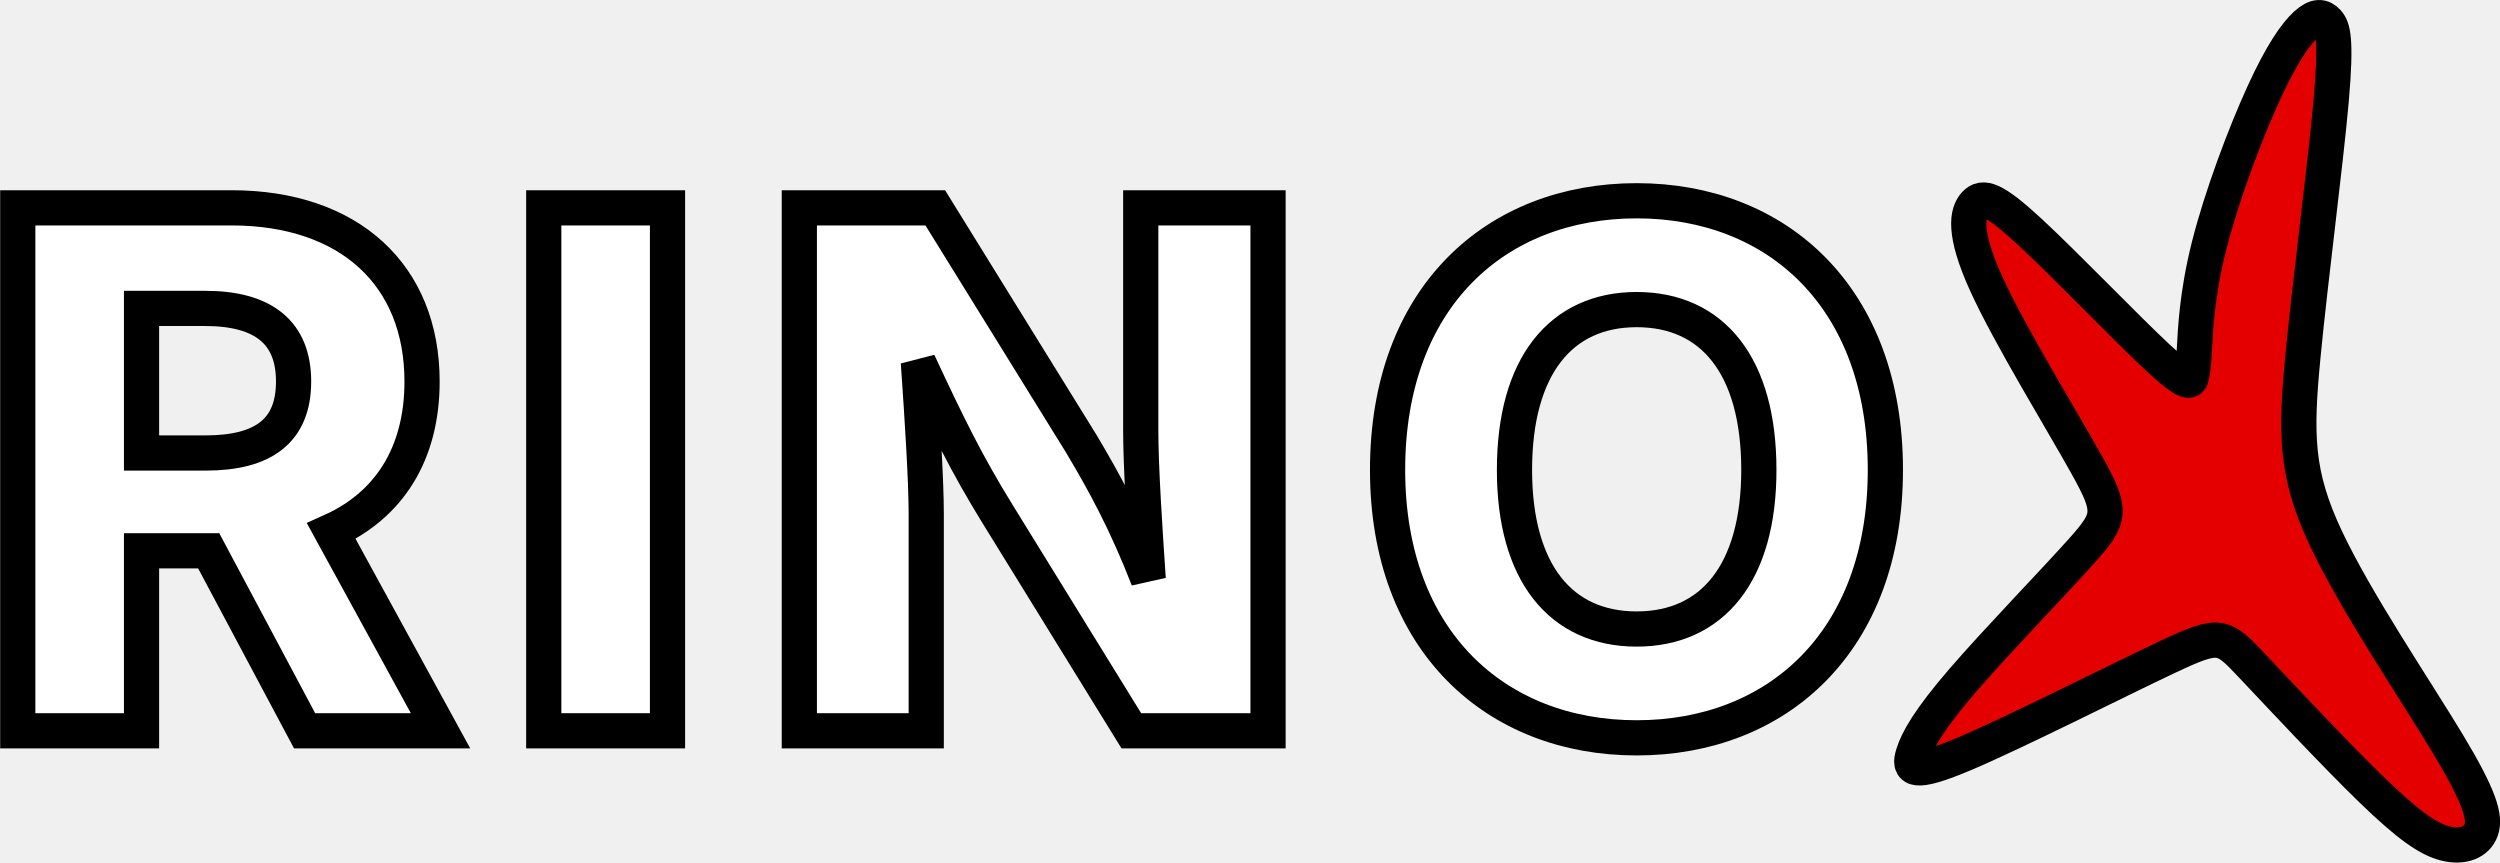
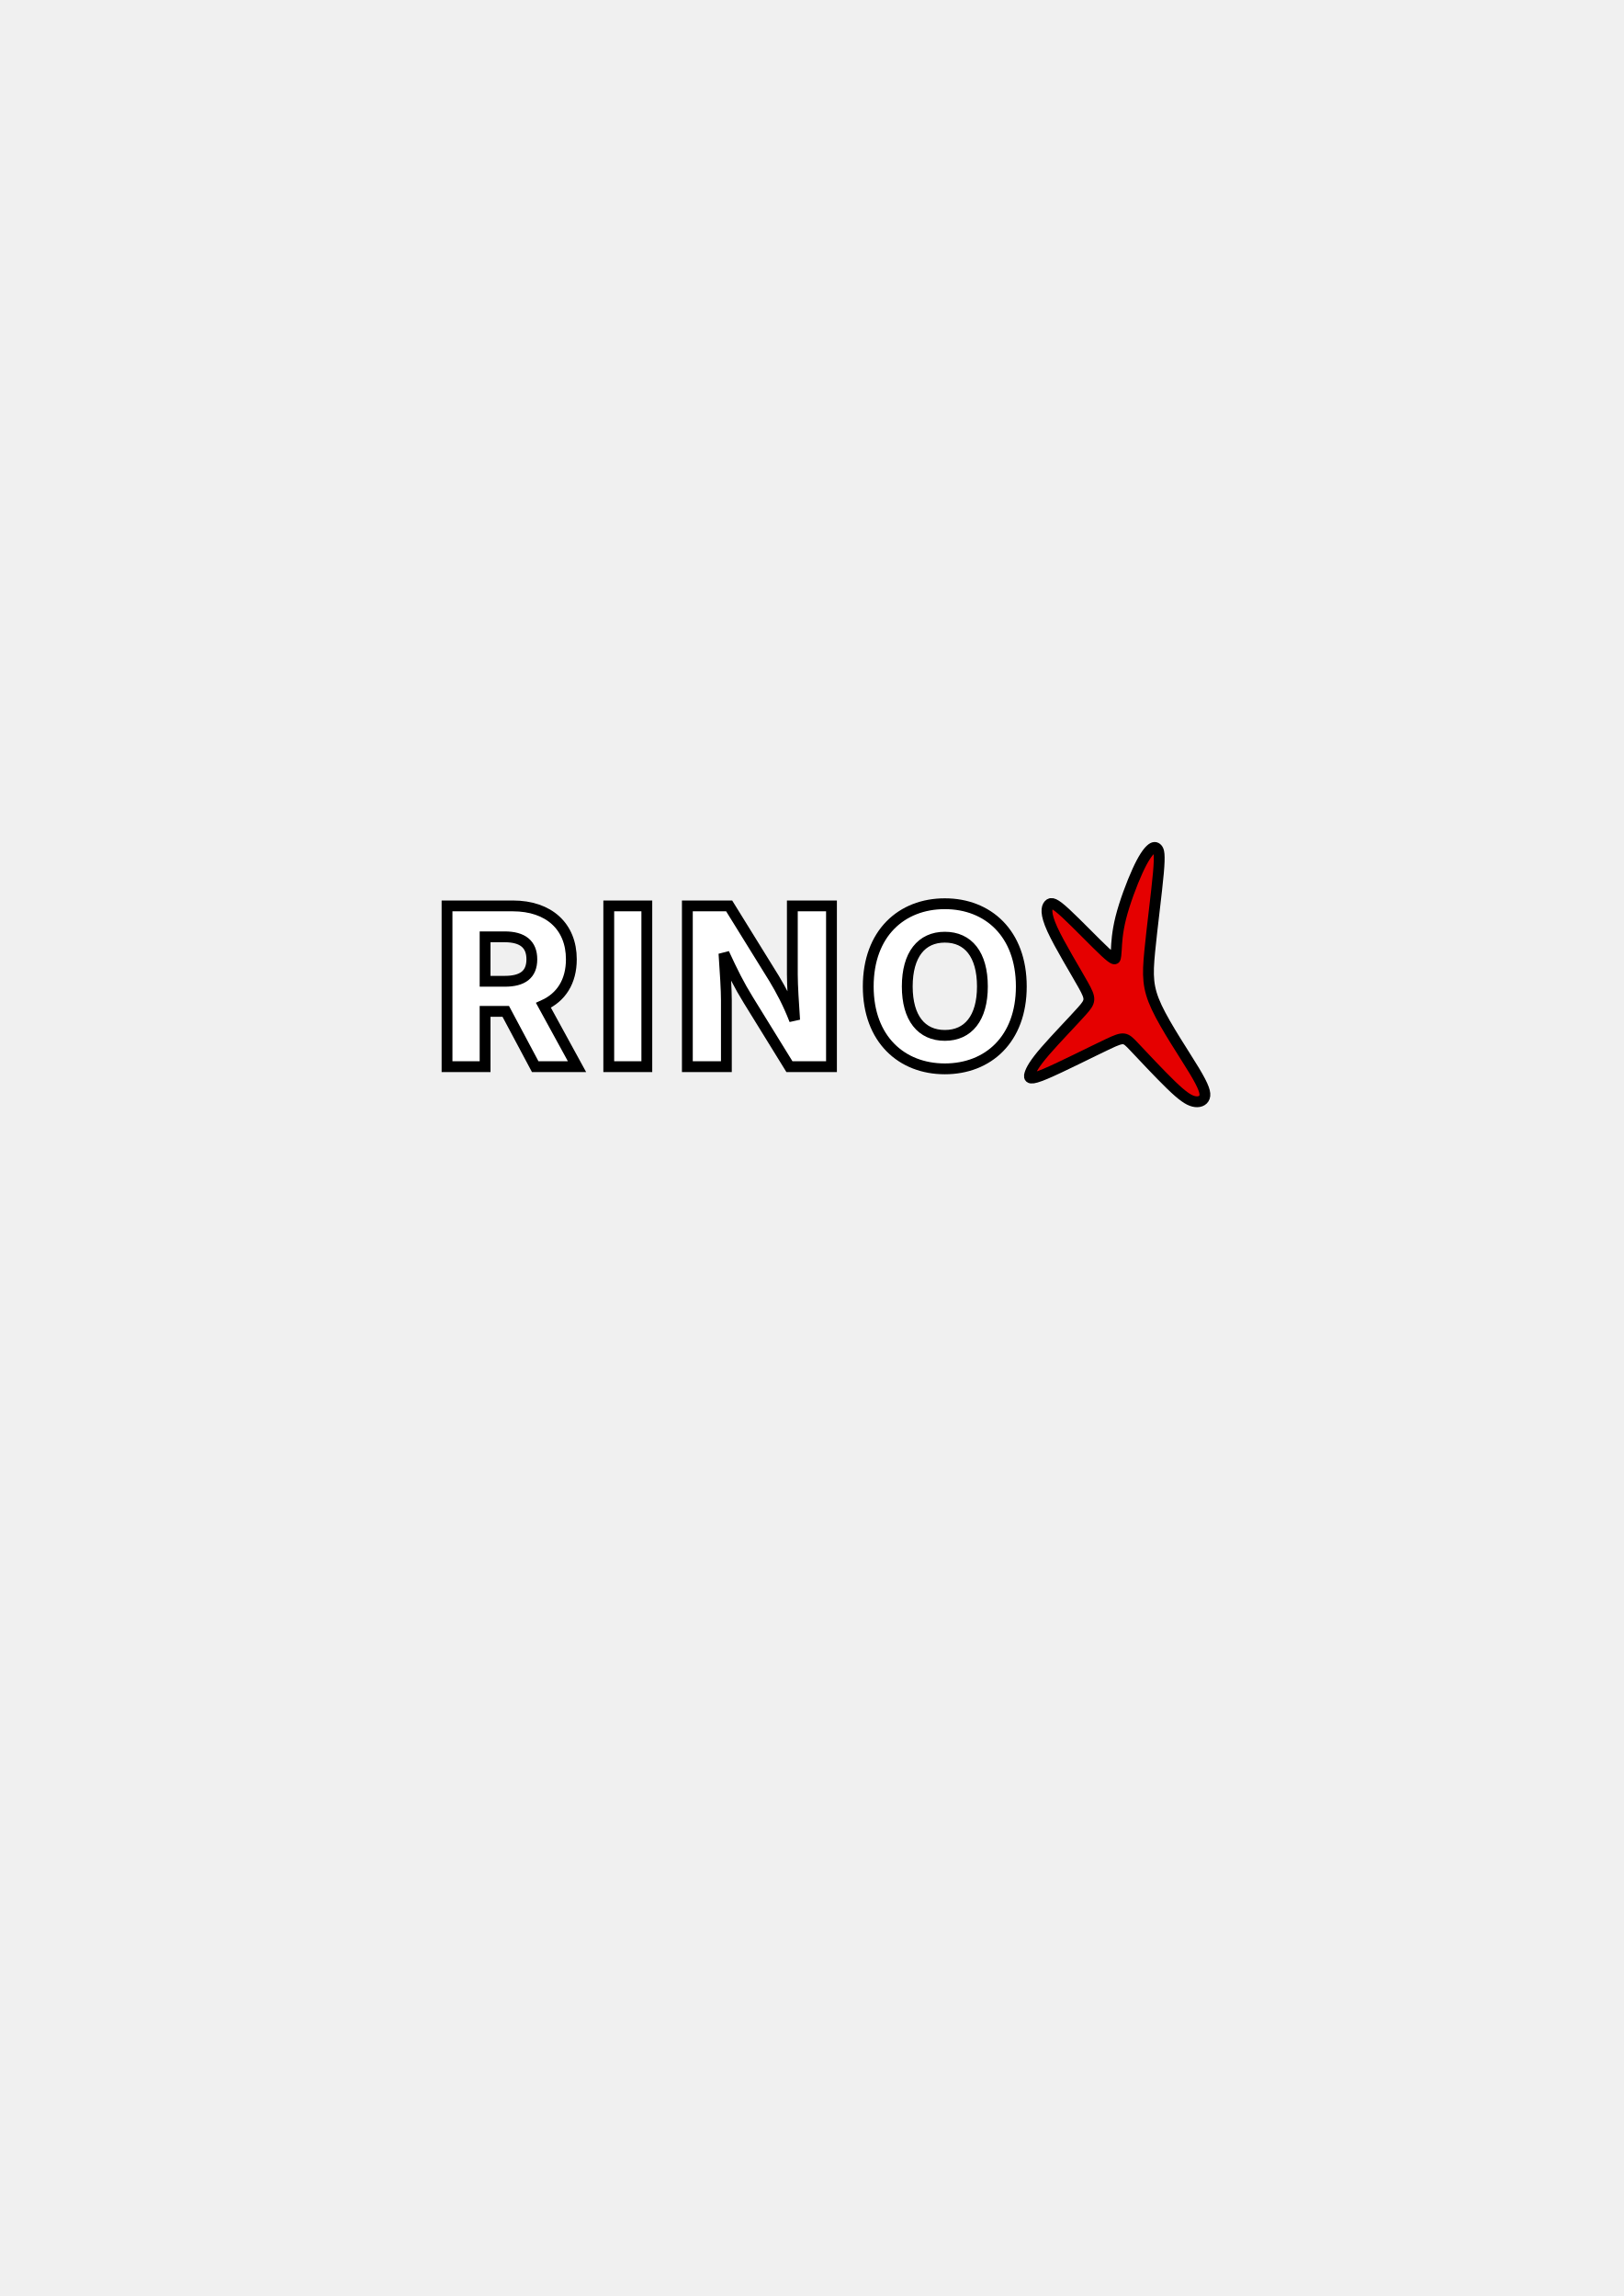
- <svg xmlns="http://www.w3.org/2000/svg" width="99.424mm" height="34.304mm" viewBox="0 0 99.424 34.304" version="1.1" id="svg1" xml:space="preserve">
+ <svg xmlns="http://www.w3.org/2000/svg" width="210mm" height="297mm" viewBox="0 0 210 297" version="1.1" id="svg1" xml:space="preserve">
  <defs id="defs1" />
-   <g id="layer1" transform="translate(-57.10955,-108.9181)">
-     <text x="56.191" y="137.981" font-family="Inter, 'Segoe UI', Roboto, Helvetica, Arial, sans-serif" font-size="28.575px" font-weight="800" letter-spacing="2" id="text1" style="fill:#ffffff;fill-opacity:1;stroke:#000000;stroke-width:1.4;stroke-dasharray:none;stroke-opacity:1">RINO</text>
-     <path style="fill:#e50000;fill-opacity:1;stroke:#000000;stroke-width:5.291;stroke-dasharray:none;stroke-opacity:1" d="m 498.628,85.802 c 0.367,-6.399 1.916,-19.687 2.323,-27.065 0.408,-7.378 -0.326,-8.845 -2.038,-8.927 -1.712,-0.082 -4.402,1.223 -8.152,8.927 -3.75,7.704 -8.56,21.807 -11.413,29.103 -2.853,7.296 -3.75,7.785 -10.272,7.541 -6.522,-0.245 -18.668,-1.223 -26.494,-1.386 -7.826,-0.163 -11.331,0.489 -13.37,1.345 -2.038,0.856 -2.609,1.916 4.891,5.829 7.5,3.913 23.07,10.679 30.856,14.348 7.785,3.668 7.785,4.239 7.011,10.476 -0.774,6.237 -2.323,18.138 -2.935,25.883 -0.611,7.745 -0.285,11.331 0.856,13.696 1.141,2.364 3.098,3.505 4.973,2.812 1.875,-0.693 3.668,-3.22 6.807,-12.147 3.139,-8.927 7.622,-24.253 12.147,-33.831 4.524,-9.579 9.09,-13.41 18.791,-19.973 9.701,-6.563 24.538,-15.856 32.364,-21.236 7.826,-5.38 8.641,-6.848 8.804,-7.989 0.163,-1.141 -0.326,-1.957 -2.364,-2.242 -2.038,-0.285 -5.625,-0.041 -12.147,1.712 -6.522,1.753 -15.978,5.014 -22.826,8.274 -6.848,3.261 -11.087,6.522 -13.41,8.234 -2.323,1.712 -2.731,1.875 -3.342,2.201 -0.611,0.326 -1.427,0.815 -1.06,-5.584 z" id="path4" transform="matrix(0.1685503,-0.2039489,0.2039489,0.1685503,41.40343,210.392)" />
+   <g id="layer1">
+     <text x="56.191" y="137.981" font-family="Inter, 'Segoe UI', Roboto, Helvetica, Arial, sans-serif" font-size="28.575px" font-weight="800" letter-spacing="2" id="text1" style="stroke-width:1.4;stroke:#000000;stroke-opacity:1;stroke-dasharray:none;fill:#ffffff;fill-opacity:1">RINO</text>
+     <path style="fill:#e50000;fill-opacity:1;stroke:#000000;stroke-width:5.291;stroke-opacity:1;stroke-dasharray:none" d="m 498.628,85.802 c 0.367,-6.399 1.916,-19.687 2.323,-27.065 0.408,-7.378 -0.326,-8.845 -2.038,-8.927 -1.712,-0.082 -4.402,1.223 -8.152,8.927 -3.75,7.704 -8.56,21.807 -11.413,29.103 -2.853,7.296 -3.75,7.785 -10.272,7.541 -6.522,-0.245 -18.668,-1.223 -26.494,-1.386 -7.826,-0.163 -11.331,0.489 -13.37,1.345 -2.038,0.856 -2.609,1.916 4.891,5.829 7.5,3.913 23.07,10.679 30.856,14.348 7.785,3.668 7.785,4.239 7.011,10.476 -0.774,6.237 -2.323,18.138 -2.935,25.883 -0.611,7.745 -0.285,11.331 0.856,13.696 1.141,2.364 3.098,3.505 4.973,2.812 1.875,-0.693 3.668,-3.22 6.807,-12.147 3.139,-8.927 7.622,-24.253 12.147,-33.831 4.524,-9.579 9.09,-13.41 18.791,-19.973 9.701,-6.563 24.538,-15.856 32.364,-21.236 7.826,-5.38 8.641,-6.848 8.804,-7.989 0.163,-1.141 -0.326,-1.957 -2.364,-2.242 -2.038,-0.285 -5.625,-0.041 -12.147,1.712 -6.522,1.753 -15.978,5.014 -22.826,8.274 -6.848,3.261 -11.087,6.522 -13.41,8.234 -2.323,1.712 -2.731,1.875 -3.342,2.201 -0.611,0.326 -1.427,0.815 -1.06,-5.584 z" id="path4" transform="matrix(0.1685503,-0.2039489,0.2039489,0.1685503,41.40343,210.392)" />
  </g>
</svg>
